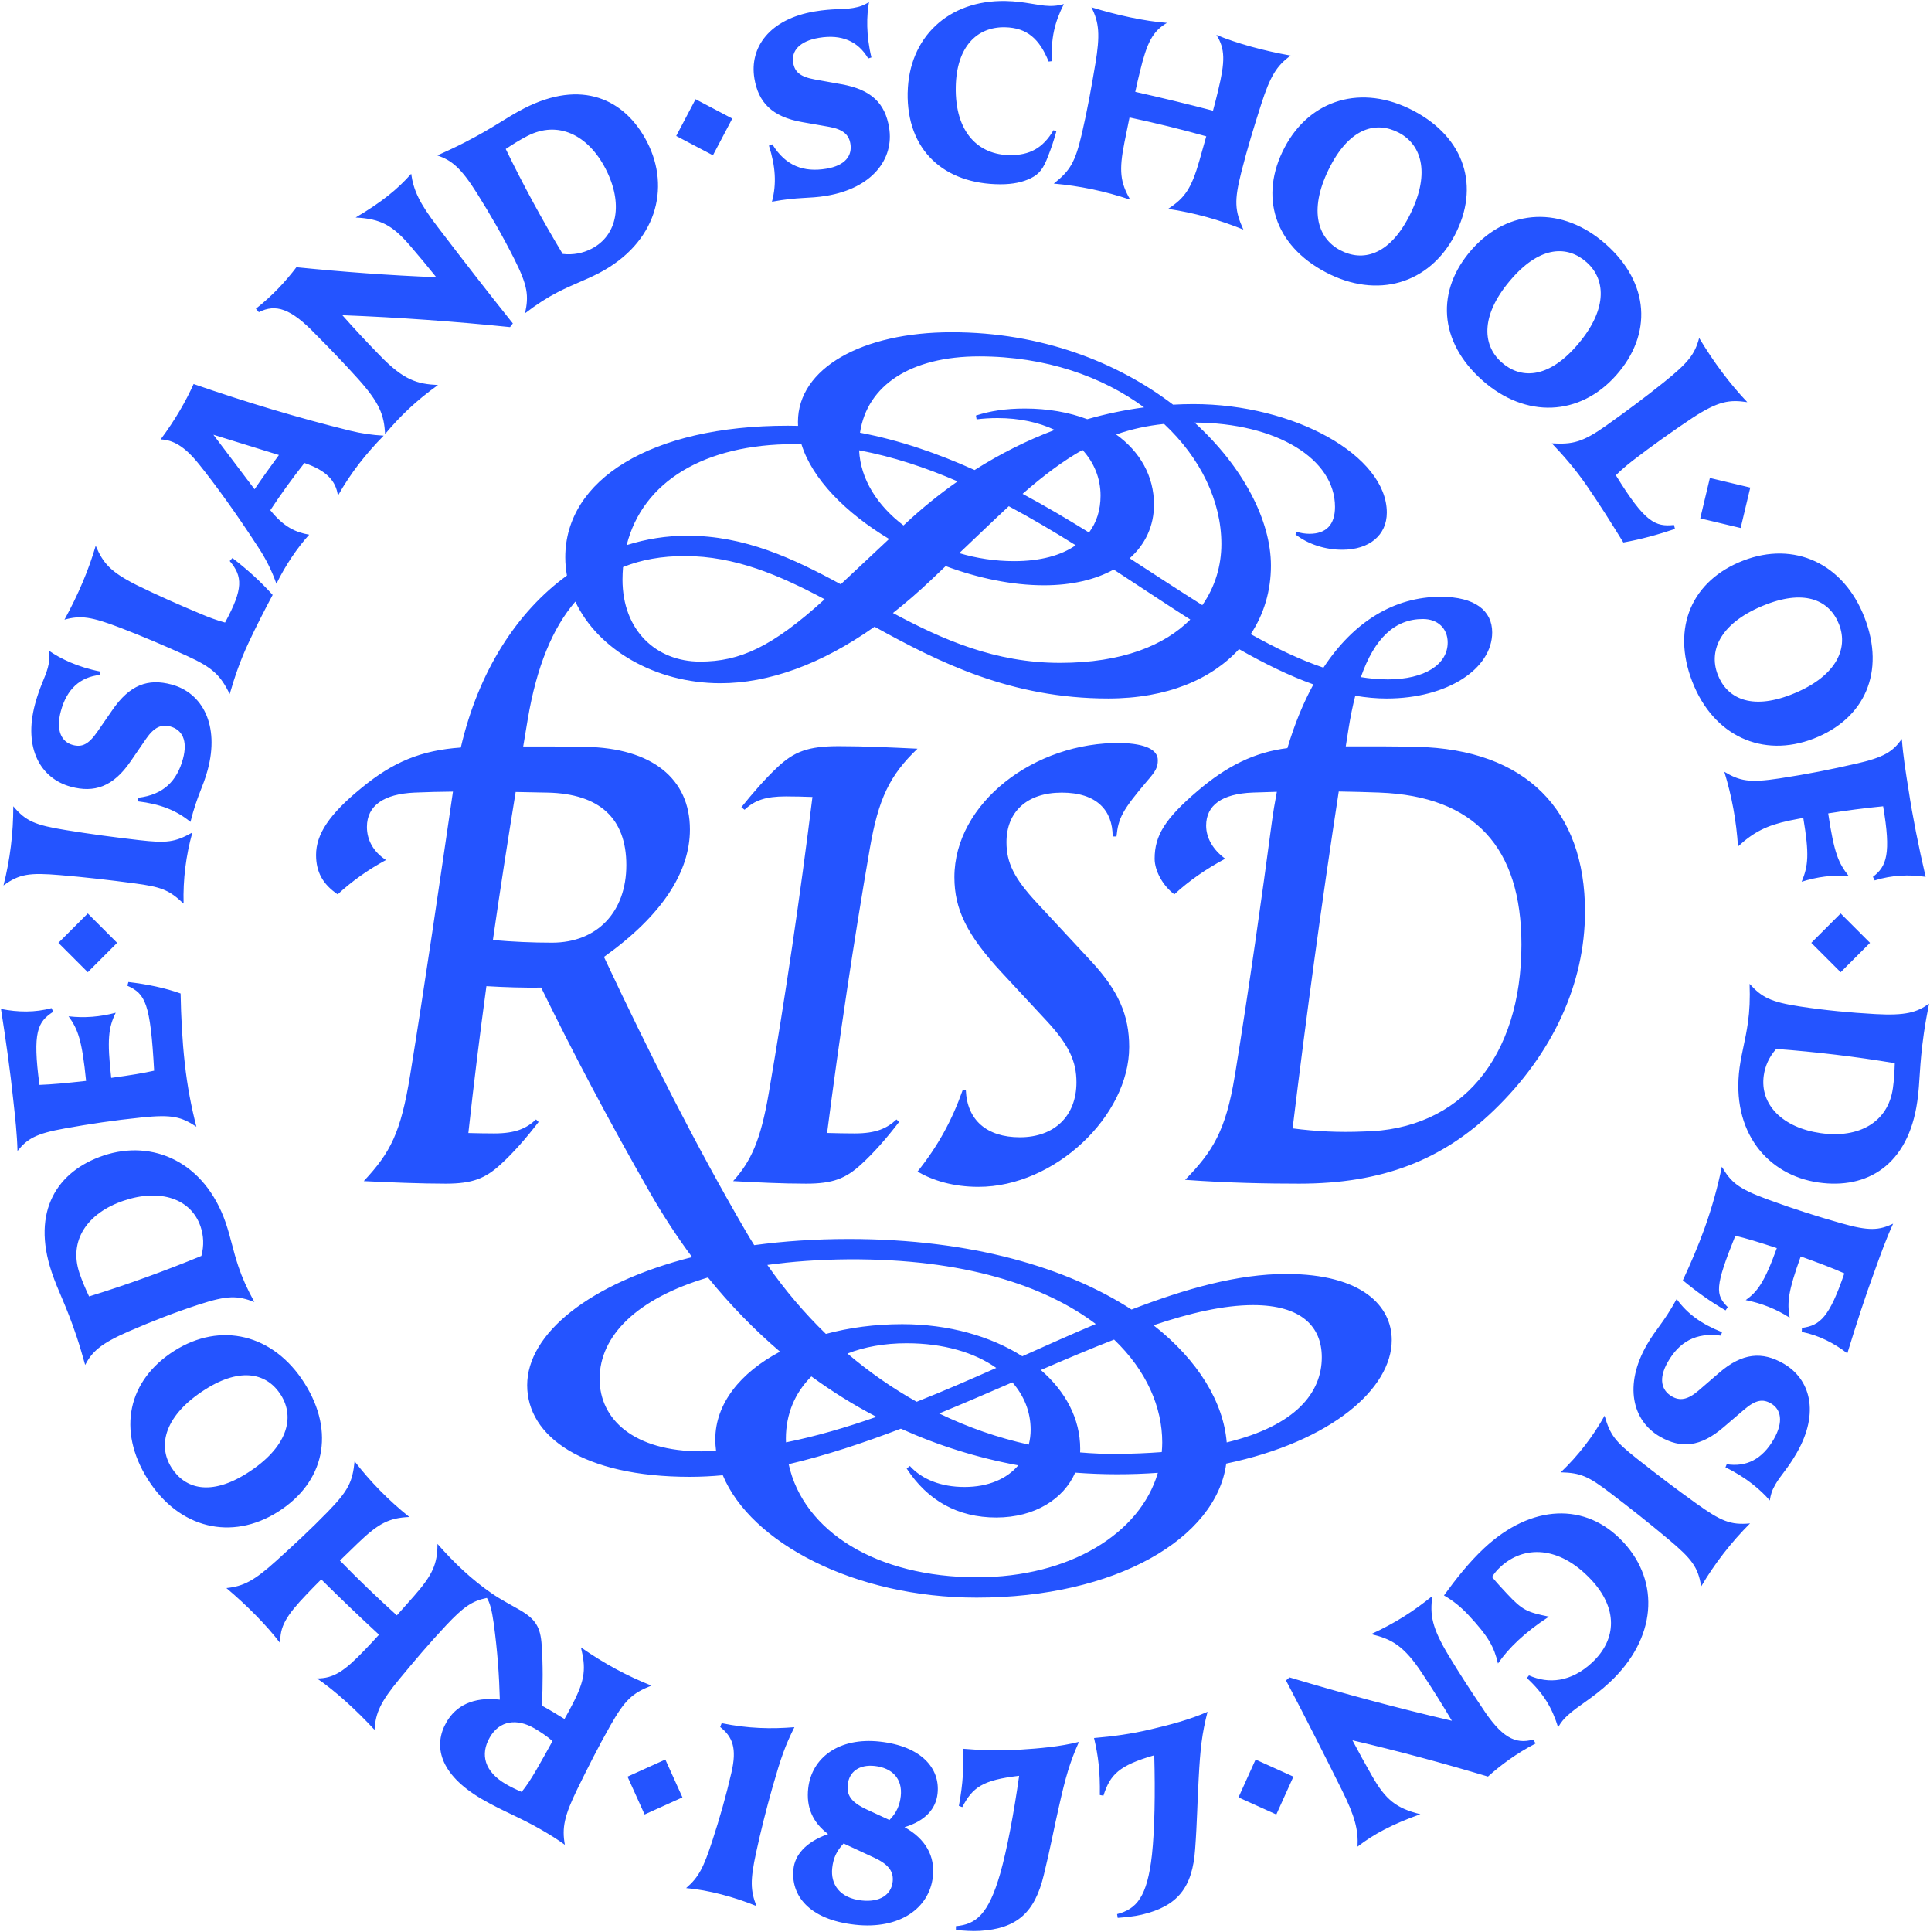
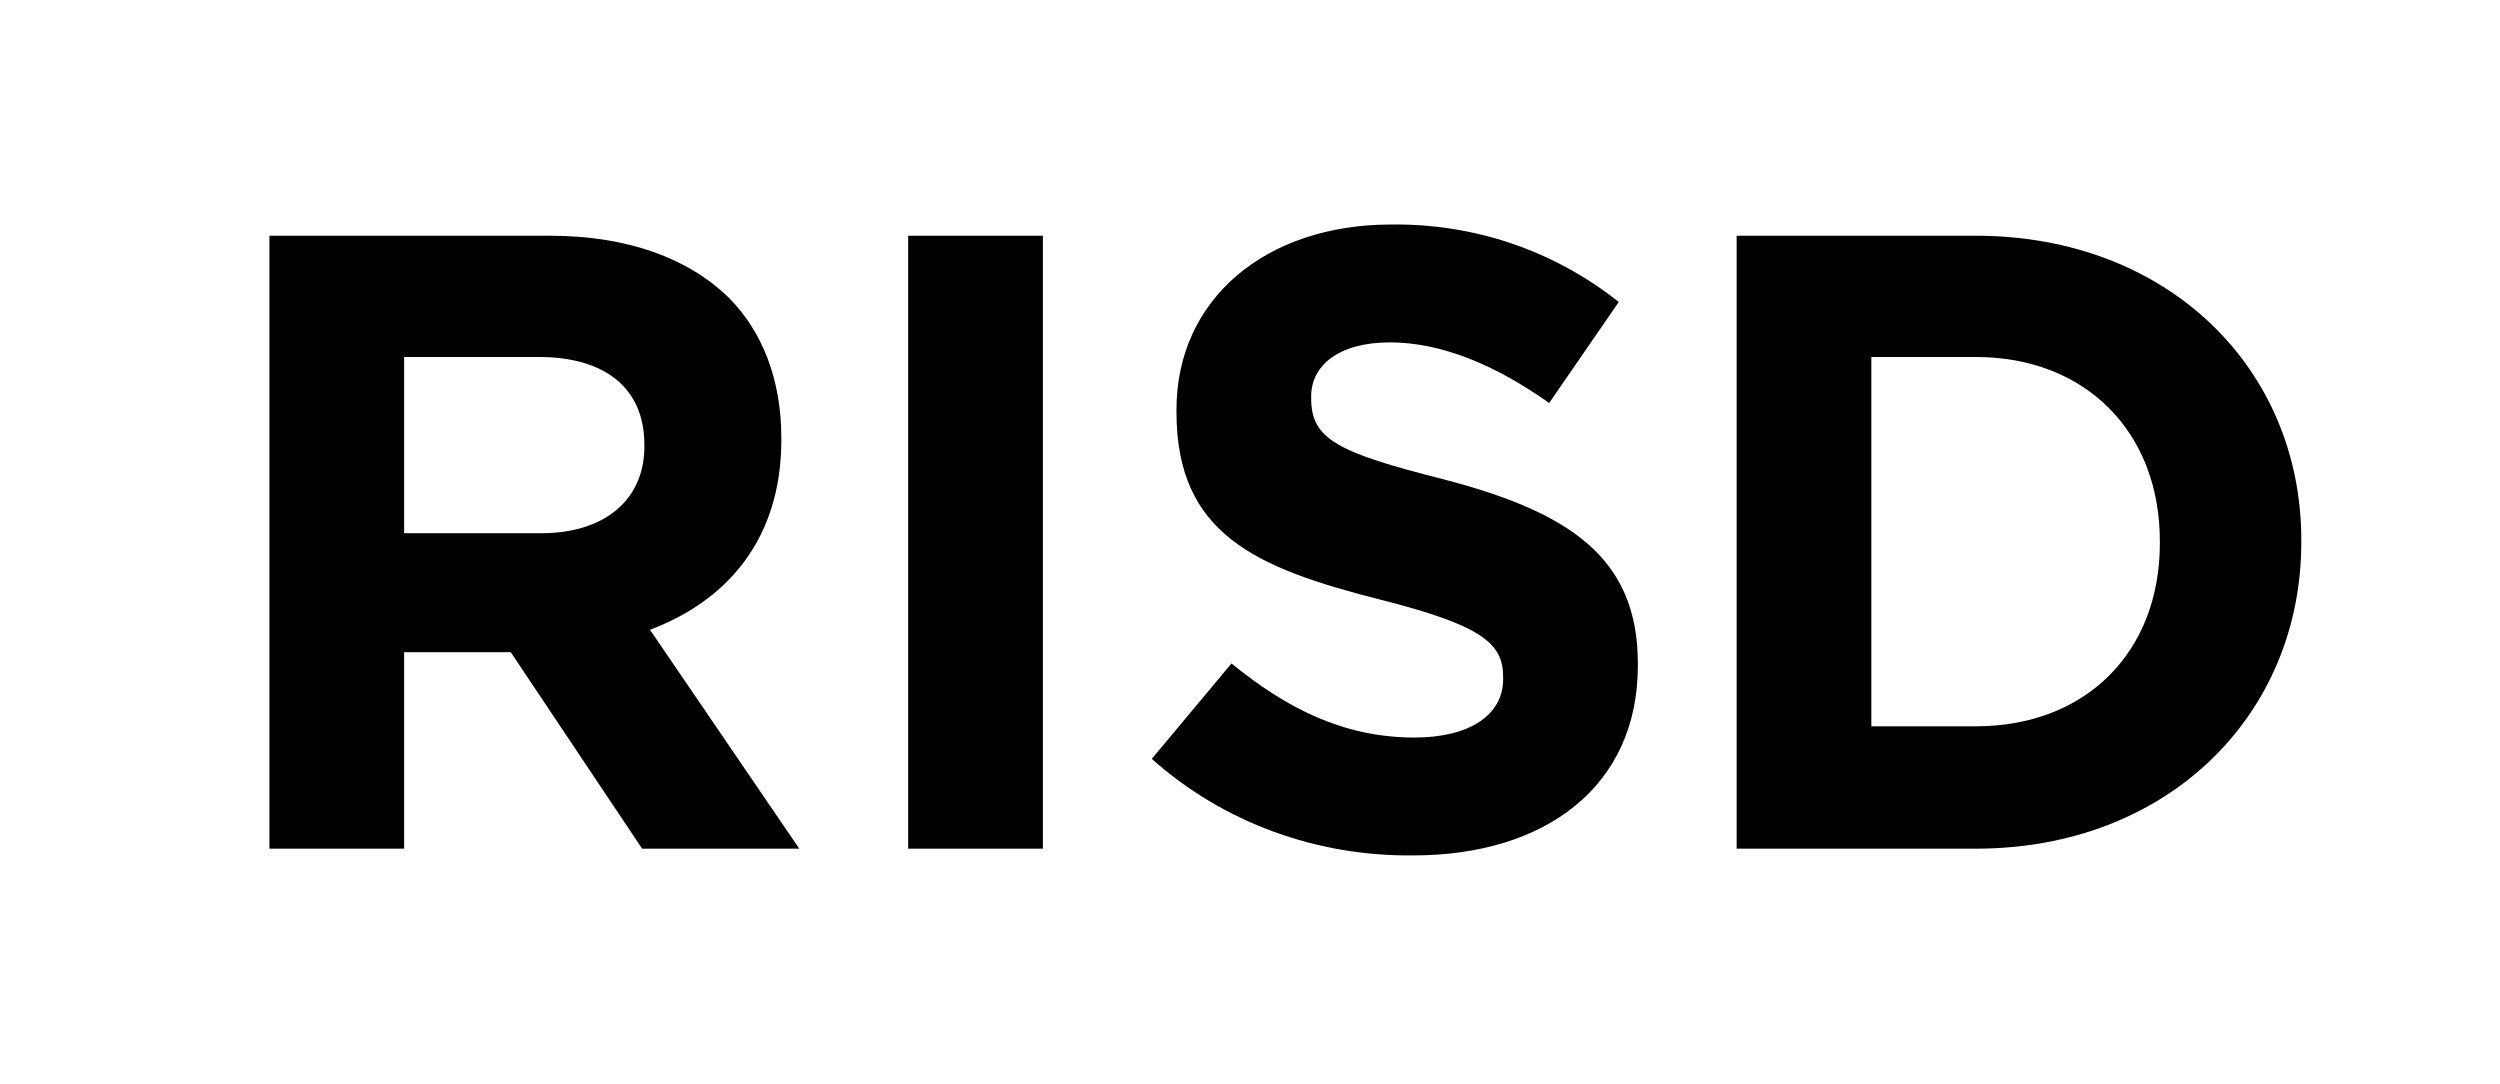
- <svg xmlns="http://www.w3.org/2000/svg" id="Layer_1" data-name="Layer 1" viewBox="0 0 1001 1001.81">
-   <defs>
-     <style>
-       .cls-1 {
-         fill: #2454ff;
-       }
-     </style>
-   </defs>
-   <path class="cls-1" d="M640.39,558.04c-4.62,28.36-11.54,39.24-25.72,53.75,22.75,1.65,43.19,1.98,59.19,1.98,43.23,0,74.28-12.35,100.86-37.94,30.65-29.5,47.35-65.88,47.35-103.17,0-52.39-30.54-84.16-87.38-85.41-12.37-.27-24.6-.3-36.7-.22.47-3,.94-6.01,1.42-9.01,1-6.3,2.17-12.05,3.52-17.27,5.46.94,10.88,1.45,16.27,1.45,31.58,0,54.73-15.45,54.73-34.29,0-11.24-8.88-18.46-26.71-18.46-24.08,0-45.08,12.86-60.81,36.76-12.23-4.15-24.79-10.18-37.71-17.39,6.9-10.42,10.48-22.6,10.48-35.52,0-23.42-14.36-51.16-39.63-74.18,42.65.17,72.86,18.87,72.86,43.71,0,9.24-4.56,13.96-13.25,13.96-2.22,0-4.5-.39-6.59-.99l-.66,1.32c6.49,5.05,15.31,7.94,24.25,7.94,14.11,0,23.12-7.59,23.12-19.26,0-29.5-47.92-56.26-100.33-56.26-3.5,0-7.01.11-10.53.3-28.68-21.87-68.13-37.56-114.77-37.56s-79.79,18.7-79.79,46.49c0,.69.02,1.37.06,2.06-1.77-.05-3.55-.08-5.34-.08-71.16,0-115.4,28.05-115.4,68.25,0,3.2.3,6.35.86,9.43-25.95,18.83-45.89,49.71-55.04,89.19-20.46,1.44-35.06,7.36-51.66,21.08-16.58,13.51-23.41,23.94-23.41,34.62,0,8.76,3.41,15.13,11.21,20.44,7.43-6.86,15.8-12.8,25.06-17.81-6.5-4.22-9.89-10.29-9.89-17.15,0-11.13,8.83-17.1,24.73-17.81,6.44-.29,13.09-.44,19.89-.51-6.74,46.19-14.61,100.17-22.19,146.91-4.88,30.07-10.22,40.23-24.07,55.06,13.52.66,29.68,1.32,42.53,1.32,13.85,0,20.48-2.71,28.36-9.89,6.72-6.13,13.19-13.52,19.78-22.09l-1.32-1.32c-4.95,4.62-10.55,7.25-21.76,7.25-4.19,0-8.73-.09-13.34-.21,2.78-25.45,5.91-50.83,9.36-76.15,9.54.57,19.04.86,28.4.75,16.34,33.39,34.1,67.28,56.42,106.28,6.76,11.81,14.06,22.96,21.85,33.46-53.42,13.53-85.53,39.83-85.53,66.45s29.02,47.48,84.41,47.48c5.62,0,11.31-.29,17.05-.82,14.5,34.9,68.19,63.47,131.65,63.47,72.39,0,124.32-30.86,129.46-69.51,54.84-11.5,85.85-39.01,85.85-64.03,0-17.48-15.17-34.29-54.73-34.29-25.22,0-52.13,7.61-80.23,18.45-33.1-21.46-82.38-36.59-146.62-36.59-17.45,0-33.86,1.13-49.08,3.2-1.48-2.36-2.93-4.74-4.34-7.16-25.87-44.4-50.5-93.13-73.6-142.3,30.34-21.62,44.59-44.19,44.59-66.08,0-26.29-19.61-42.27-54.23-42.86-10.78-.18-21.62-.23-32.24-.19.8-4.77,1.59-9.55,2.39-14.32,4.59-27.08,12.82-47.08,24.65-60.8,11.64,24.82,41.49,42.33,75.26,42.33,24.89,0,52.07-9.64,79.93-29.31,33.6,18.56,70.82,37.22,121.2,37.22,30.63,0,53.63-10.05,67.83-25.6,13.12,7.46,25.97,13.8,38.59,18.3-5.26,9.61-9.8,20.63-13.49,33.03-17.03,2.11-31.38,9.25-46.44,22.08-17.02,14.5-22.42,23.26-22.42,35.28,0,6.37,4.38,14.16,10.22,18.46,7.51-6.92,16.32-13.09,26.38-18.46-6.33-4.61-9.89-10.8-9.89-17.15,0-10.57,8.18-16.51,24.07-17.15,4.29-.17,8.47-.3,12.6-.4-1.03,5.34-1.94,10.84-2.7,16.56-4.95,37.26-11.54,84.08-19.12,130.9ZM363.75,752.58c-34.95,0-52.76-16.49-52.76-37.59,0-22.39,19.41-41.68,56.19-52.56,11.51,14.21,24,27.06,37.37,38.46-20.63,10.88-33.55,27.08-33.55,45.42,0,2.04.14,4.07.41,6.1-2.56.1-5.11.17-7.67.17ZM602.8,747.97c0,1.68-.1,3.34-.25,4.99-7.17.54-14.86.88-23.17.94-6.43.05-12.83-.22-19.18-.77.04-.62.06-1.24.06-1.87,0-15.64-7.64-29.8-20.43-40.86,13.06-5.64,25.78-11.02,38-15.77,16.93,16.19,24.97,35.19,24.97,53.34ZM534.55,741.37c0,2.72-.35,5.28-.97,7.71-16.02-3.53-31.6-8.95-46.48-16.14,12.82-5.26,25.52-10.74,37.97-16.14,6.09,6.95,9.48,15.33,9.48,24.57ZM475.42,726.87c-12.6-7.06-24.62-15.42-35.89-25,8.77-3.44,19.1-5.34,30.72-5.34,19.07,0,35.16,4.78,46.47,12.79-13.62,6.06-27.4,12.05-41.3,17.55ZM454.57,734.69c-15.54,5.46-31.2,10.06-46.91,13.23-.02-.64-.06-1.28-.06-1.93,0-12.74,4.71-23.83,13.23-32.26,10.77,7.85,22.02,14.87,33.74,20.96ZM506.85,817.87c-52.22,0-90.15-23.79-97.8-58.64,19.24-4.51,38.78-11.01,58.19-18.41,19.23,8.71,39.58,15.09,60.89,19-5.92,7.05-15.63,11.23-27.87,11.23s-22.05-3.95-28.36-10.88l-1.65,1.32c10.86,16.61,26.47,25.39,46.49,25.39s34.95-9.66,40.92-23.26c7.16.53,14.39.83,21.73.83s14.34-.27,21.14-.74c-9.21,31.53-45.89,54.15-93.68,54.15ZM649.95,676.75c25.06,0,35.61,11.21,35.61,27.04,0,18.21-13.26,35.42-49.32,44.16-1.69-20.61-14.55-42.38-37.96-60.76,19.02-6.38,36.47-10.44,51.67-10.44ZM440.25,653c59.68-.35,101.71,13.62,128.07,33.54-12.5,5.27-25.21,10.96-38.09,16.73-16.37-10.39-38.2-16.64-62.28-16.64-14.18,0-27.56,1.81-39.6,5.06-11.04-10.7-21.22-22.65-30.36-35.77,12.77-1.79,26.86-2.81,42.26-2.93ZM283.96,410.99c27.08.6,40.89,13.41,40.89,37.59s-15,40.23-38.58,40.23c-10.31,0-20.4-.47-30.63-1.36,3.68-25.63,7.65-51.21,11.81-76.78,5.42.09,10.92.21,16.51.33ZM633.47,282.06c0,11.02-3.13,22.07-9.88,31.73-12.22-7.68-24.77-15.95-37.68-24.3,8.13-7.21,12.61-16.81,12.61-27.87,0-14.77-7.27-27.45-19.61-36.32,7.85-2.77,16-4.55,24.84-5.47,18.93,17.69,29.72,40.06,29.72,62.23ZM445.59,233.51c17.55,3.29,34.56,8.95,51.07,16.1-9.45,6.6-18.62,14.01-27.4,22.23l-.65.61c-13.49-10.23-22.33-23.9-23.02-38.94ZM516.74,268.55c2.2-2.1,4.36-4.11,6.48-6.06,11.81,6.3,23.37,13.16,34.7,20.24-7.57,5.3-18.34,8.24-31.95,8.24-9.82,0-19.45-1.48-28.44-4.15l19.21-18.27ZM530.39,256.06c10.99-9.6,21.04-17.09,31.06-22.75,5.97,6.53,9.36,14.64,9.36,23.7,0,7.44-2.06,13.88-5.99,19.11-11.2-6.95-22.67-13.74-34.44-20.05ZM507.84,184.8c34.51,0,63.89,10.46,85.54,26.44-9.83,1.3-19.68,3.34-29.47,6.13-9.39-3.56-20.32-5.53-32.34-5.53-10.02,0-17.9,1.23-25.39,3.63l.33,1.98c3.36-.42,6.99-.66,10.88-.66,11.28,0,21.37,2.22,29.66,6.14-14.19,5.34-28.13,12.28-41.57,20.8-19.04-8.59-38.83-15.44-59.43-19.36,3.66-24.56,26.27-39.57,61.78-39.57ZM411.89,230.3c1.27,0,2.53.04,3.79.06,5.5,17.96,23.01,35.64,45.45,49.11l-25.07,23.5c-24.86-13.52-49.88-25.19-79.56-25.19-10.86,0-21.41,1.68-31.48,4.88,8.3-32.99,40.34-52.36,86.87-52.36ZM363.09,343.06c-22.75,0-40.23-16.16-40.23-42.53,0-2.21.11-4.37.29-6.49,9.44-3.85,20.11-5.71,32.03-5.71,26.04,0,48.99,9.87,72.53,22.4-27.27,24.77-43.97,32.33-64.62,32.33ZM549.72,343.72c-33.56,0-60.84-12.06-86.6-25.86,6.65-5.21,13.32-10.98,20-17.33l7.35-6.99c16.79,6.25,34.49,9.95,51.01,9.95,14.51,0,26.75-2.97,36.14-8.17,13.55,8.83,26.78,17.68,39.72,25.93-13.25,13.3-35.15,22.47-67.61,22.47ZM737.99,320.97c7.8,0,12.86,4.97,12.86,12.2,0,11.32-11.87,19.12-30.99,19.12-4.63,0-9.31-.42-14.03-1.18,7.13-20.45,17.85-30.14,32.17-30.14ZM715.57,410.99c49.13,1.85,73.53,28.34,73.53,78.8,0,58.36-31.32,96.28-82.1,96.94-12.19.53-24.39-.02-36.58-1.63,7.11-58.43,15.03-116.65,23.93-174.68,7,.11,14.02.29,21.22.56ZM451.13,440c-8.49,49.06-15.77,98.13-22.15,147.48,4.92.14,9.77.24,14.24.24,11.21,0,16.82-2.64,21.76-7.25l1.32,1.32c-6.59,8.57-13.06,15.96-19.78,22.09-7.87,7.18-14.51,9.89-28.36,9.89-12.86,0-25.39-.66-37.92-1.32,9.25-10.24,14.27-21.11,18.46-45.5,8.75-50.93,16.3-102.17,22.68-153.69-4.59-.16-9.18-.29-13.78-.29-10.3,0-16.07,1.92-21.43,6.92l-1.65-1.32c5.85-7.23,11.9-14.31,18.67-20.69,8.67-8.18,16-10.97,31.86-10.97,13.44,0,26.96.66,40.81,1.32-14.51,13.85-20.27,26.02-24.73,51.77ZM522.02,436.71c0,10.61,3.91,18.68,15.8,31.47l27.99,30.12c14.2,15.28,19.85,28.02,19.85,44.58,0,35.75-38.59,72.54-78.14,72.54-13.19,0-23.74-3.3-31.65-7.91,10.55-13.19,17.81-26.38,23.41-42.2h1.65c.66,15.5,10.88,24.4,28.03,24.4,17.99,0,29.35-11.1,29.35-28.5,0-10.79-3.88-19.39-15.44-31.83l-23.29-25.07c-18.04-19.41-24.58-32.82-24.58-49.46,0-38.26,41.41-70.29,86.39-69.57,12.56.31,19.12,3.43,19.12,8.9,0,3.63-.99,5.61-5.61,10.88-12.86,15.17-14.84,19.12-15.83,28.69h-1.98c0-13.52-8.24-22.75-26.38-22.75s-28.69,10.02-28.69,25.72ZM456.38,903.09c-21.16-2.36-35.42,8.26-37.2,24.25-1.07,9.6,2.15,17.55,10.31,23.69-11.94,4.28-17.17,11.04-17.95,18.05-1.51,13.53,7.78,26.28,31.9,28.96,23.13,2.58,38.57-8.53,40.39-24.89,1.18-10.58-3.67-19.59-14.7-25.68,10.83-3.28,16.26-9.52,17.13-17.39,1.47-13.16-8.47-24.61-29.87-26.99ZM462.97,975.81c-.74,6.64-6.55,10.73-16.15,9.66-11.32-1.26-16.13-8.4-15.18-16.88.58-5.17,2.22-8.72,5.9-12.67l.71.33,15.16,7.04c8.17,3.77,10.1,7.73,9.57,12.53ZM467.17,931.44c-.49,4.43-2.07,8.49-5.85,12.3l-11.73-5.42c-8.41-3.93-10.5-7.52-9.88-13.06.73-6.52,5.9-10.43,14.02-9.53,8.86.99,14.47,6.47,13.45,15.7ZM907.67,789.94c-9.79,9.79-18.29,20.75-25.34,32.67-1.62-10.03-4.8-14.22-17.04-24.49-9.87-8.28-19.87-16.19-30.12-23.98-11.33-8.63-15.26-10.42-25.7-10.69,9.06-8.65,16.64-18.42,22.76-29.35,2.86,10.05,5.58,13.41,16.75,22.24,10.1,7.99,20.25,15.7,30.72,23.2,13,9.29,17.84,11.33,27.96,10.4ZM981.88,634.51c-3.63,7.91-6.51,15.94-9.65,24.69-4.89,13.24-9.44,27.39-14.1,42.56-6.81-5.21-14.55-9.3-23.63-11.12l.09-2.07c9.39-1.23,14.23-5.55,21.99-28.28-6.13-2.73-12.73-5.23-22.63-8.78-6.57,18.29-7.08,23.77-5.74,31.74-6.95-4.46-14.55-7.46-22.78-9.1,5.85-4.22,9.6-8.79,16.13-26.96-9.75-3.24-16.06-5.11-21.51-6.41-10.75,26.66-10.34,30.62-3.94,37l-1.13,1.7c-7.85-4.53-15.17-9.79-22.16-15.59,4.08-8.8,7.92-17.68,11.19-26.76,4.1-11.42,6.88-21.73,9.04-32.14,4.75,8.02,8.32,11.27,23.42,16.83,13.59,5.01,25.88,8.9,38.17,12.39,14.78,4.26,19.96,3.75,27.25.31ZM651.22,912.39l19.62,8.87-8.87,19.62-19.62-8.87,8.87-19.62ZM841.84,799.51c19.5,20.91,17.17,50.34-6.91,72.8-9.24,8.61-16.27,11.96-22.15,17.45-1.81,1.69-3.09,3.22-4.67,5.88-3.15-10.09-7.45-17.43-16.19-25.52l1.1-1.37c10.18,4.56,21.86,3.48,32.72-6.65,13.03-12.16,13.33-28.35-.6-43.11-16.55-17.57-34.85-17.77-46.98-6.45-1.72,1.6-3.18,3.3-4.3,5.19,2.44,2.98,5.05,5.78,7.76,8.68,8.02,8.6,10.44,9.56,21.74,11.88-12.55,8.15-21.06,16.43-26.42,24.3-2.07-8.57-4.77-13.83-15.41-25.23-3.72-3.98-7.89-7.37-12.61-10.07,6.07-8.37,12.94-17.15,20.91-24.58,24.44-22.79,52.68-23.91,72.01-3.18ZM596.66,896.77c10.12-2.38,20.31-5.03,29.64-9.14-2.92,11.37-3.78,19.08-4.6,34.53-.67,11.22-.79,22.57-1.83,36.55-1.36,20.16-9.15,29.75-27.71,34.12-4.1.96-8.34,1.32-12.45,1.66l-.33-1.95c10.06-2.62,15.61-8.76,18.08-30.71,1.41-12.92,1.74-32.08,1.2-51.66-18.33,5.33-22.84,9.95-26.36,20.95l-1.86-.33c.17-12.25-.8-20.16-3.01-29.56,10.1-.85,19.46-2.16,29.22-4.46ZM528.86,907.27c10.38-.65,20.86-1.56,30.75-4.04-4.78,10.72-6.92,18.17-10.31,33.27-2.54,10.95-4.56,22.12-7.92,35.73-4.72,19.65-14,27.8-33.03,29-4.2.26-8.44-.09-12.56-.45v-1.99c10.36-.9,16.86-6.02,22.97-27.24,3.55-12.5,7.08-31.33,9.83-50.73-18.96,2.19-24.18,5.99-29.49,16.24l-1.78-.63c2.22-12.05,2.59-20.01,1.98-29.65,10.1.86,19.54,1.13,29.55.5ZM795.27,902.03l1.17,2.04c-10.02,5.17-18.11,11.23-24.7,17.15-23.24-6.95-46.56-13.27-70.28-18.8,3.36,6.35,6.76,12.54,10.27,18.66,6.9,12.03,12.37,16.6,24.96,19.66-14.46,5.15-24.09,10.24-32.59,16.82.45-8.68-1.34-15.78-8.22-29.54-9.45-18.98-19.01-37.9-28.89-56.64l1.8-1.6c27.76,8.35,55.91,15.9,84.24,22.5-4.79-8.1-9.79-16.08-15-23.94-9.97-15.4-16.58-18.47-26.87-20.99,12.65-5.82,22.11-11.96,31.76-19.77-1.39,9.78-.29,16.43,8.47,30.96,5.57,9.22,11.52,18.37,17.16,26.69,10.09,15.62,17.3,19.48,26.74,16.78ZM931.96,753.28c-4.8,8.38-8.43,11.72-11.14,16.45-1.85,3.22-2.4,5.19-2.91,8.32-4.52-5.3-12.13-11.95-22.98-17.17l.65-1.63c10.22,1.58,18.51-2.66,24.41-12.98,5.17-9.02,3.77-15.54-1.5-18.55-4.19-2.4-7.87-1.95-14.05,3.36l-10.37,8.89c-12.13,10.46-22.16,11.27-33.11,5-14.39-8.25-18.78-26.74-6.84-47.58,4.8-8.38,8.57-11.22,15.49-23.8,5.66,7.81,12.96,12.99,23.53,17.19l-.6,1.8c-13.1-1.8-21.66,3.43-27.5,13.63-4.99,8.7-3.33,14.78,2.14,17.92,4.08,2.34,8.11,1.79,13.7-2.99l10.73-9.26c12.19-10.56,22.48-11.09,33.33-4.87,13.96,8,18.96,25.42,7.02,46.26ZM18.21,365.01c2.51-9.32,5.17-13.48,6.59-18.74.97-3.59,1-5.63.7-8.79,5.72,3.98,14.77,8.47,26.59,10.75l-.21,1.74c-10.29,1.08-17.22,7.29-20.31,18.76-2.71,10.04.31,15.98,6.17,17.56,4.66,1.26,8.11-.12,12.74-6.83l7.77-11.24c9.07-13.2,18.56-16.54,30.75-13.26,16.02,4.31,24.96,21.08,18.72,44.27-2.51,9.32-5.43,13.03-8.93,26.96-7.46-6.11-15.84-9.27-27.14-10.64l.12-1.89c13.12-1.59,20.07-8.83,23.13-20.18,2.61-9.68-.54-15.14-6.63-16.79-4.54-1.22-8.29.33-12.49,6.38l-8.02,11.69c-9.1,13.32-18.92,16.44-30.99,13.19-15.54-4.18-24.81-19.76-18.56-42.95ZM954.67,473.67l15.23,15.23-15.23,15.23-15.23-15.23,15.23-15.23ZM962.39,396.07c15-3.41,19.29-6.35,24.01-12.88.64,8.67,1.99,17.11,3.46,26.27,2.11,13.96,5.27,29.75,8.88,45.22-8.48-1.27-17.46-.96-26.41,1.85l-.93-1.86c7.16-5.41,9.48-12.05,5.29-36.58-9.63.92-19.2,2.2-28.49,3.69,3.09,20.82,5.4,25.84,10.59,32.4-8.24-.56-16.35.49-24.34,3.03,3.43-8.32,4-14.18.83-33.11-2.43.51-4.75.89-7.17,1.4-11.88,2.53-18.6,5.99-26.68,13.43-.86-13.15-3.16-25.95-7.09-38.73,8.03,4.73,12.73,5.86,28.63,3.43,14.32-2.17,26.95-4.7,39.41-7.58ZM33.44,321.32c7.06-12.83,12.62-25.94,16.2-38.34,3.85,9.03,7.52,13.47,21.23,20.4,11.01,5.39,22.11,10.29,33.43,15.01,3.98,1.71,8.18,3.26,12.42,4.42,9.53-17.55,9.19-23.86,2.42-31.92l1.4-1.54c7.64,5.88,14.58,12.11,20.87,19.13-4.31,8.1-8.62,16.47-12.59,25-4.39,9.43-7.2,17.82-9.67,26.36-4.92-9.66-8.47-13.5-22.33-19.81-11.28-5.11-22.77-10.05-34.36-14.49-15.06-5.77-20.57-6.56-29.03-4.22ZM877.73,353.48c10.91,28.17,36.5,39.76,62.93,29.52,26.55-10.28,37.3-34.62,26.39-62.79-10.91-28.16-36.5-39.76-62.94-29.52-26.55,10.28-37.3,34.62-26.39,62.79ZM953.87,323.86c5.01,12.93-1.98,27.45-25.07,36.39-20.78,8.04-33.19,1.7-37.88-10.42-5.05-13.04,1.98-27.45,25.07-36.39,20.78-8.04,33.15-1.81,37.89,10.42ZM33.68,585.12c-15.15,2.68-19.57,5.42-24.6,11.71-.22-8.69-1.17-17.18-2.19-26.41-1.54-14.9-3.78-30.59-6.38-47.25,8.91,1.75,17.65,1.9,26.24-.43l.83,1.9c-8.01,5.25-10.81,10.3-7.11,37.91,6.7-.25,13.72-.91,24.18-2.07-2.11-21.19-4.23-26.81-9.09-33.49,8.2.96,16.35.3,24.46-1.85-3.76,7.64-4.56,13.84-2.34,33.77,10.19-1.38,16.79-2.49,22.26-3.72-1.94-35.29-4.56-39.85-13.87-44.05l.53-1.93c9.84,1.15,19.15,3.1,27.07,5.95.24,12.18.83,24.2,2.17,36.25,1.34,12.06,3.38,22.54,6.02,32.84-7.79-5.11-12.43-6.46-28.44-4.8-14.41,1.48-27.15,3.39-39.73,5.67ZM972.6,525.83c-13.02-.73-25.98-1.95-38.83-3.91-15.55-2.34-20.06-4.86-26.33-11.76.28,7.67,0,14.01-.87,20.13-1.29,9.07-3.09,14.69-4.32,23.27-4.47,33.12,14.3,55.81,41.02,59.62,25,3.57,46.41-8.89,51.13-41.98,1.54-10.78.92-17.88,3.42-35.4.82-5.76,1.71-10.26,2.69-15.37-6.26,4.48-12.02,6.29-27.9,5.4ZM981.73,564.4c-2.5,17.52-17.59,26-37.44,23.17-19.73-2.81-31.66-14.77-29.49-29.96.68-4.78,2.75-9.61,6.46-13.71,20.54,1.55,41.07,3.98,61.47,7.39-.12,4.36-.37,8.7-.99,13.11ZM833.21,220.58c10.09-7.17,20.14-14.61,29.81-22.39,12.58-10.1,16.03-14.46,18.26-22.95,7.53,12.56,16.06,23.96,24.97,33.3-9.27-1.4-15.02-.56-28.31,8.07-10.61,7.08-21,14.46-31.12,22.24-3.52,2.75-6.15,5.03-8.74,7.59,15.08,24.5,20.44,26.8,30.14,25.78l.52,2.05c-8.8,2.95-17.78,5.43-26.78,7.02-5.92-9.6-12.56-20.22-19.2-29.77-5.94-8.53-11.77-15.19-17.9-21.62,10.83.61,15.92-.52,28.35-9.31ZM886.84,247.84l20.95,4.99-4.99,20.95-20.95-4.99,4.99-20.95ZM568.11,33.17c2.5-15.06,2.01-21.42-2.04-29.41,13.27,4.11,27.67,7.22,39.18,8.1-7.41,4.32-10.38,10.23-13.99,25.14-.85,3.49-1.72,7.1-2.45,10.62,13.41,3,27.01,6.29,40.31,9.77.97-3.46,1.84-7.07,2.69-10.56,3.62-14.92,3.69-21.52-.93-28.76,10.63,4.49,24.86,8.32,38.54,10.74-7.26,5.24-10.61,10.67-15.28,25.21-3.67,11.47-7.19,22.84-10.35,35.33-3.71,14.77-3.4,19.81,1.08,29.69-12.41-5.04-25.16-8.65-39.05-10.74,8.76-5.65,12.14-10.69,16.24-24.98,1.17-4.31,2.43-8.46,3.57-12.64-13.24-3.72-26.35-6.9-39.8-9.78-.93,4.36-1.71,8.63-2.64,12.99-2.9,14.58-2.19,20.61,3,29.64-13.3-4.5-26.29-7.14-39.63-8.33,8.51-6.73,11.09-11.07,14.56-25.89,2.91-12.54,4.99-24.27,6.98-36.14ZM687.64,141.2c26.74,14.05,53.65,5.95,66.83-19.15,13.24-25.21,5.33-50.62-21.41-64.66-26.74-14.04-53.65-5.94-66.83,19.15-13.24,25.21-5.33,50.62,21.41,64.66ZM690.13,85.88c10.36-19.73,23.77-23.17,35.39-17.07,12.27,6.44,16.56,21.98,5.05,43.9-10.36,19.73-23.88,23.11-35.39,17.07-12.39-6.5-16.56-21.98-5.05-43.9ZM247.4,100.23c6.94,11.05,13.43,22.33,19.27,33.94,7.08,14.04,7.64,19.18,5.64,28.28,6.09-4.66,11.42-8.1,16.93-10.93,8.15-4.19,13.77-5.97,21.48-9.94,29.61-15.51,37.26-43.94,24.91-67.94-11.55-22.46-34.1-32.72-63.82-17.43-9.69,4.98-15.12,9.59-30.86,17.68-5.17,2.66-9.36,4.54-14.1,6.7,7.28,2.52,12.09,6.17,20.55,19.64ZM273.58,70.48c15.74-8.1,31.39-.69,40.56,17.14,9.12,17.72,6.26,34.37-7.39,41.39-4.29,2.21-9.43,3.32-14.92,2.66-10.61-17.65-20.51-35.81-29.53-54.42,3.63-2.42,7.31-4.73,11.27-6.77ZM768.72,197.14c22.58,20.07,50.64,18.69,69.48-2.5,18.92-21.28,17.36-47.85-5.22-67.92-22.58-20.07-50.64-18.68-69.48,2.5-18.92,21.28-17.36,47.84,5.22,67.91ZM784.46,144.04c14.81-16.66,28.65-16.77,38.46-8.04,10.36,9.21,10.78,25.32-5.67,43.83-14.8,16.65-28.75,16.68-38.46,8.04-10.46-9.29-10.78-25.32,5.67-43.83ZM131.94,675.16c-3.7-6.72-6.3-12.51-8.27-18.38-2.92-8.69-3.83-14.52-6.6-22.73-10.89-31.6-37.85-43.43-63.43-34.84-23.94,8.05-37.47,28.79-26.82,60.47,3.47,10.32,7.21,16.38,12.85,33.16,1.85,5.51,3.08,9.94,4.5,14.94,3.58-6.82,7.92-11.02,22.5-17.36,11.97-5.2,24.09-9.93,36.45-13.95,14.94-4.89,20.11-4.67,28.81-1.33ZM46.2,672.25c-1.85-3.95-3.58-7.94-5-12.16-5.64-16.78,4.03-31.13,23.04-37.52,18.89-6.35,34.92-1.03,39.81,13.52,1.54,4.58,1.86,9.82.39,15.15-19.05,7.84-38.48,14.9-58.24,21.01ZM103.13,240.61c8.69,10.77,20.03,26.54,30.55,42.78,4.04,6.01,7.28,12.5,9.68,19.3,4.77-9.7,10.81-18.62,17-25.44-6.92-1.21-13.1-3.88-20.16-12.69,5.58-8.49,11.48-16.6,17.69-24.48,11.52,3.95,16.35,9.3,17.37,16.94,6.86-12.16,14.72-21.89,23.73-31.11-5.9-.31-11.7-1.17-17.42-2.58-27-6.66-54.25-14.87-81.15-24.2-4.01,8.87-9.5,18.5-17.11,28.73,6.42.23,12.43,3.54,19.81,12.75ZM144.66,235.95c-4.3,5.9-8.53,11.7-12.63,17.75l-21.36-28.27,33.99,10.52ZM391.27,40.61c-2.64-15.87,7.69-30.76,31.38-34.7,9.52-1.58,14.41-.89,19.78-1.78,3.66-.61,5.54-1.42,8.28-3.01-1.25,6.86-1.58,16.95,1.25,28.65l-1.67.53c-5.25-8.92-13.77-12.65-25.49-10.7-10.26,1.7-14.41,6.91-13.42,12.89.79,4.76,3.48,7.33,11.49,8.76l13.45,2.41c15.77,2.77,22.75,10.03,24.81,22.48,2.72,16.36-8.83,31.46-32.52,35.39-9.52,1.58-14.1.46-28.23,3.06,2.47-9.32,1.86-18.25-1.57-29.1l1.77-.67c6.89,11.28,16.35,14.6,27.95,12.67,9.89-1.64,13.56-6.77,12.52-13-.77-4.64-3.74-7.41-10.98-8.72l-13.96-2.45c-15.89-2.75-22.81-10.39-24.85-22.72ZM470.77,47.93c.56-28.34,20.88-48.01,50.83-47.41,10.27.2,16.42,2.43,22.73,2.55,2.48.05,4.46-.16,7.45-.97-4.77,9.44-6.79,17.7-6.15,29.6l-1.74.21c-4.73-11.61-11.05-17.55-22.68-17.78-14.48-.28-25.09,10.03-25.5,30.83-.47,24.01,12.06,35.4,28.15,35.47,10.03.08,17.03-3.5,22.54-12.93l1.47.65c-1.2,4.44-2.65,8.74-4.21,12.67-2.48,6.64-4.64,9.44-9.02,11.58-4.13,2.02-9.1,3.16-15.79,3.16-29.1-.08-48.69-17.55-48.1-47.63ZM369.77,80.52l-19.05-10.03,10.04-19.05,19.05,10.03-10.04,19.05ZM1.82,459.12c3.41-13.43,5.11-27.19,5.07-41.04,6.52,7.79,11.39,9.76,27.17,12.34,12.72,2.07,25.36,3.76,38.15,5.22,14.14,1.62,18.44,1.15,27.56-3.95-3.36,12.06-4.88,24.34-4.55,36.86-7.6-7.18-11.65-8.67-25.77-10.54-12.76-1.7-25.43-3.15-38.27-4.23-15.92-1.34-21.13-.61-29.35,5.36ZM392.16,960.66c-3.1,14.29-2.95,19.57.17,27.69-11.33-4.63-24.71-8.27-36.47-9.3,6.61-5.69,9.07-10.68,13.61-24.59,3.79-11.55,7.17-23.46,9.89-35.29,2.94-12.67.63-18.52-5.83-23.67l.77-1.97c13.72,2.83,25.82,3.05,37.72,2.08-4.88,9.85-6.87,15.48-11.31,30.95-3.28,11.55-6.11,22.84-8.55,34.1ZM30.3,488.9l15.23-15.23,15.23,15.23-15.23,15.23-15.23-15.23ZM345.08,912.39l8.87,19.62-19.62,8.87-8.87-19.62,19.62-8.87ZM337.89,874.06c-12.45-4.94-24.15-11.16-36.59-19.82,2.51,10.47,2.53,16.36-4.58,29.83-1.26,2.42-2.58,4.94-3.95,7.3-3.79-2.35-7.69-4.75-11.71-6.94.51-10.73.56-21.43-.11-31.13-.57-9.75-3.28-13.79-11.43-18.52-4.2-2.44-9.75-5.3-14.35-8.47-10.52-7.23-19.56-15.84-28.27-25.74-.03,10.42-2.45,15.99-12.27,27.15-2.99,3.31-5.81,6.61-8.8,9.91-10.19-9.23-19.94-18.56-29.53-28.42,3.09-3.05,6.26-6,9.43-9.14,10.72-10.31,16.17-12.97,26.58-13.46-10.96-8.78-20.19-18.29-28.4-28.88-1.07,10.8-3.34,15.31-13.95,26.23-8.99,9.22-17.74,17.29-26.67,25.37-11.33,10.23-16.96,13.25-25.87,14.14,10.62,8.96,21.01,19.41,27.96,28.63-.37-8.57,3.01-14.25,13.62-25.35,2.48-2.59,5.05-5.28,7.62-7.78,9.76,9.68,19.87,19.35,29.97,28.67-2.39,2.68-4.96,5.36-7.44,7.96-10.61,11.09-16.14,14.72-24.72,14.73,9.51,6.53,20.42,16.45,29.84,26.66.5-8.94,3.26-14.7,12.99-26.47,7.68-9.28,15.35-18.38,24.17-27.77,8.86-9.41,13.37-12.61,21.1-14.17,1.48,2.36,2.56,6.14,3.53,13.11,1.97,14.6,2.85,27.14,3.18,39.64-14.1-1.6-22.84,3.34-27.63,11.58-6.96,11.99-4.07,26.98,18.41,40.04,11.03,6.4,19.39,9.26,31.06,16.03,4.07,2.36,8.07,4.83,11.89,7.62-1.61-8.81-.28-15.05,6.4-28.78,5.41-11.03,10.79-21.79,17.21-33.1,7.54-13.23,11.25-16.66,21.32-20.69ZM278.26,917.6c-2.92,5.03-5.37,8.76-7.71,11.56-2.65-1.11-5.45-2.45-8.13-4-11.03-6.4-13.57-15.33-8.35-24.32,5.1-8.78,14.04-9.88,23.14-4.6,3.1,1.8,6.41,4.01,9.35,6.57-2.75,4.99-5.44,9.87-8.3,14.79ZM144.17,783.93c24.06-15.23,29.9-41.19,13.74-66.72-16.15-25.52-43.51-31.94-67.47-16.78-24.06,15.23-29.9,41.19-13.74,66.72,16.15,25.52,43.51,31.94,67.47,16.78ZM88.94,761.01c-7.42-11.72-3.37-27.31,17.55-40.56,18.83-11.92,32.24-8.1,39.19,2.89,7.48,11.82,3.37,27.32-17.55,40.56-18.83,11.92-32.17,8.2-39.19-2.89ZM134.25,161.87l-1.53-1.79c8.86-6.97,15.65-14.45,21.01-21.51,24.13,2.42,48.22,4.23,72.55,5.18-4.5-5.6-9-11.03-13.61-16.38-9.04-10.51-15.28-13.96-28.22-14.58,13.22-7.78,21.72-14.61,28.82-22.68,1.2,8.6,4.3,15.25,13.65,27.45,12.87,16.85,25.83,33.63,39.07,50.15l-1.46,1.91c-28.83-2.95-57.9-5.05-86.96-6.17,6.23,7.05,12.65,13.94,19.25,20.67,12.7,13.24,19.77,15,30.35,15.53-11.32,8.1-19.45,15.92-27.45,25.42-.49-9.87-2.82-16.19-14.17-28.8-7.21-8-14.79-15.86-21.89-22.97-12.86-13.43-20.67-15.86-29.43-11.42Z" />
+ <svg xmlns="http://www.w3.org/2000/svg" version="1.1" id="Layer_1" x="0px" y="0px" viewBox="0 0 222.7 96.5" style="enable-background:new 0 0 222.7 96.5;" xml:space="preserve">
+   <path d="M24,21h25c6.9,0,12.3,2,15.9,5.5c3,3,4.7,7.3,4.7,12.5v0.2c0,8.8-4.8,14.3-11.7,16.9l13.3,19.5h-14L45.5,58.1H36v17.5H24V21  z M48.2,47.5c5.8,0,9.2-3.1,9.2-7.7v-0.2c0-5.1-3.6-7.8-9.4-7.8H36v15.7H48.2z" />
+   <path d="M80.9,21h12v54.6h-12L80.9,21z" />
+   <path d="M102.6,67.6l7.1-8.5c4.9,4,10,6.6,16.3,6.6c4.9,0,7.9-2,7.9-5.2v-0.2c0-3-1.9-4.6-11-6.9c-11-2.8-18.1-5.8-18.1-16.7v-0.2  c0-9.9,8-16.5,19.1-16.5c7.4-0.1,14.5,2.3,20.3,6.9l-6.2,9c-4.8-3.4-9.6-5.4-14.2-5.4s-7,2.1-7,4.8v0.2c0,3.6,2.3,4.8,11.8,7.2  c11.1,2.9,17.3,6.9,17.3,16.4v0.2c0,10.8-8.3,16.9-20,16.9C117.3,76.3,109,73.3,102.6,67.6z" />
+   <path d="M154.7,21H176c17.1,0,29,11.8,29,27.1v0.2c0,15.4-11.9,27.3-29,27.3h-21.3V21z M176,64.7c9.8,0,16.4-6.6,16.4-16.3v-0.2  c0-9.7-6.6-16.4-16.4-16.4h-9.3v32.9H176z" />
</svg>
